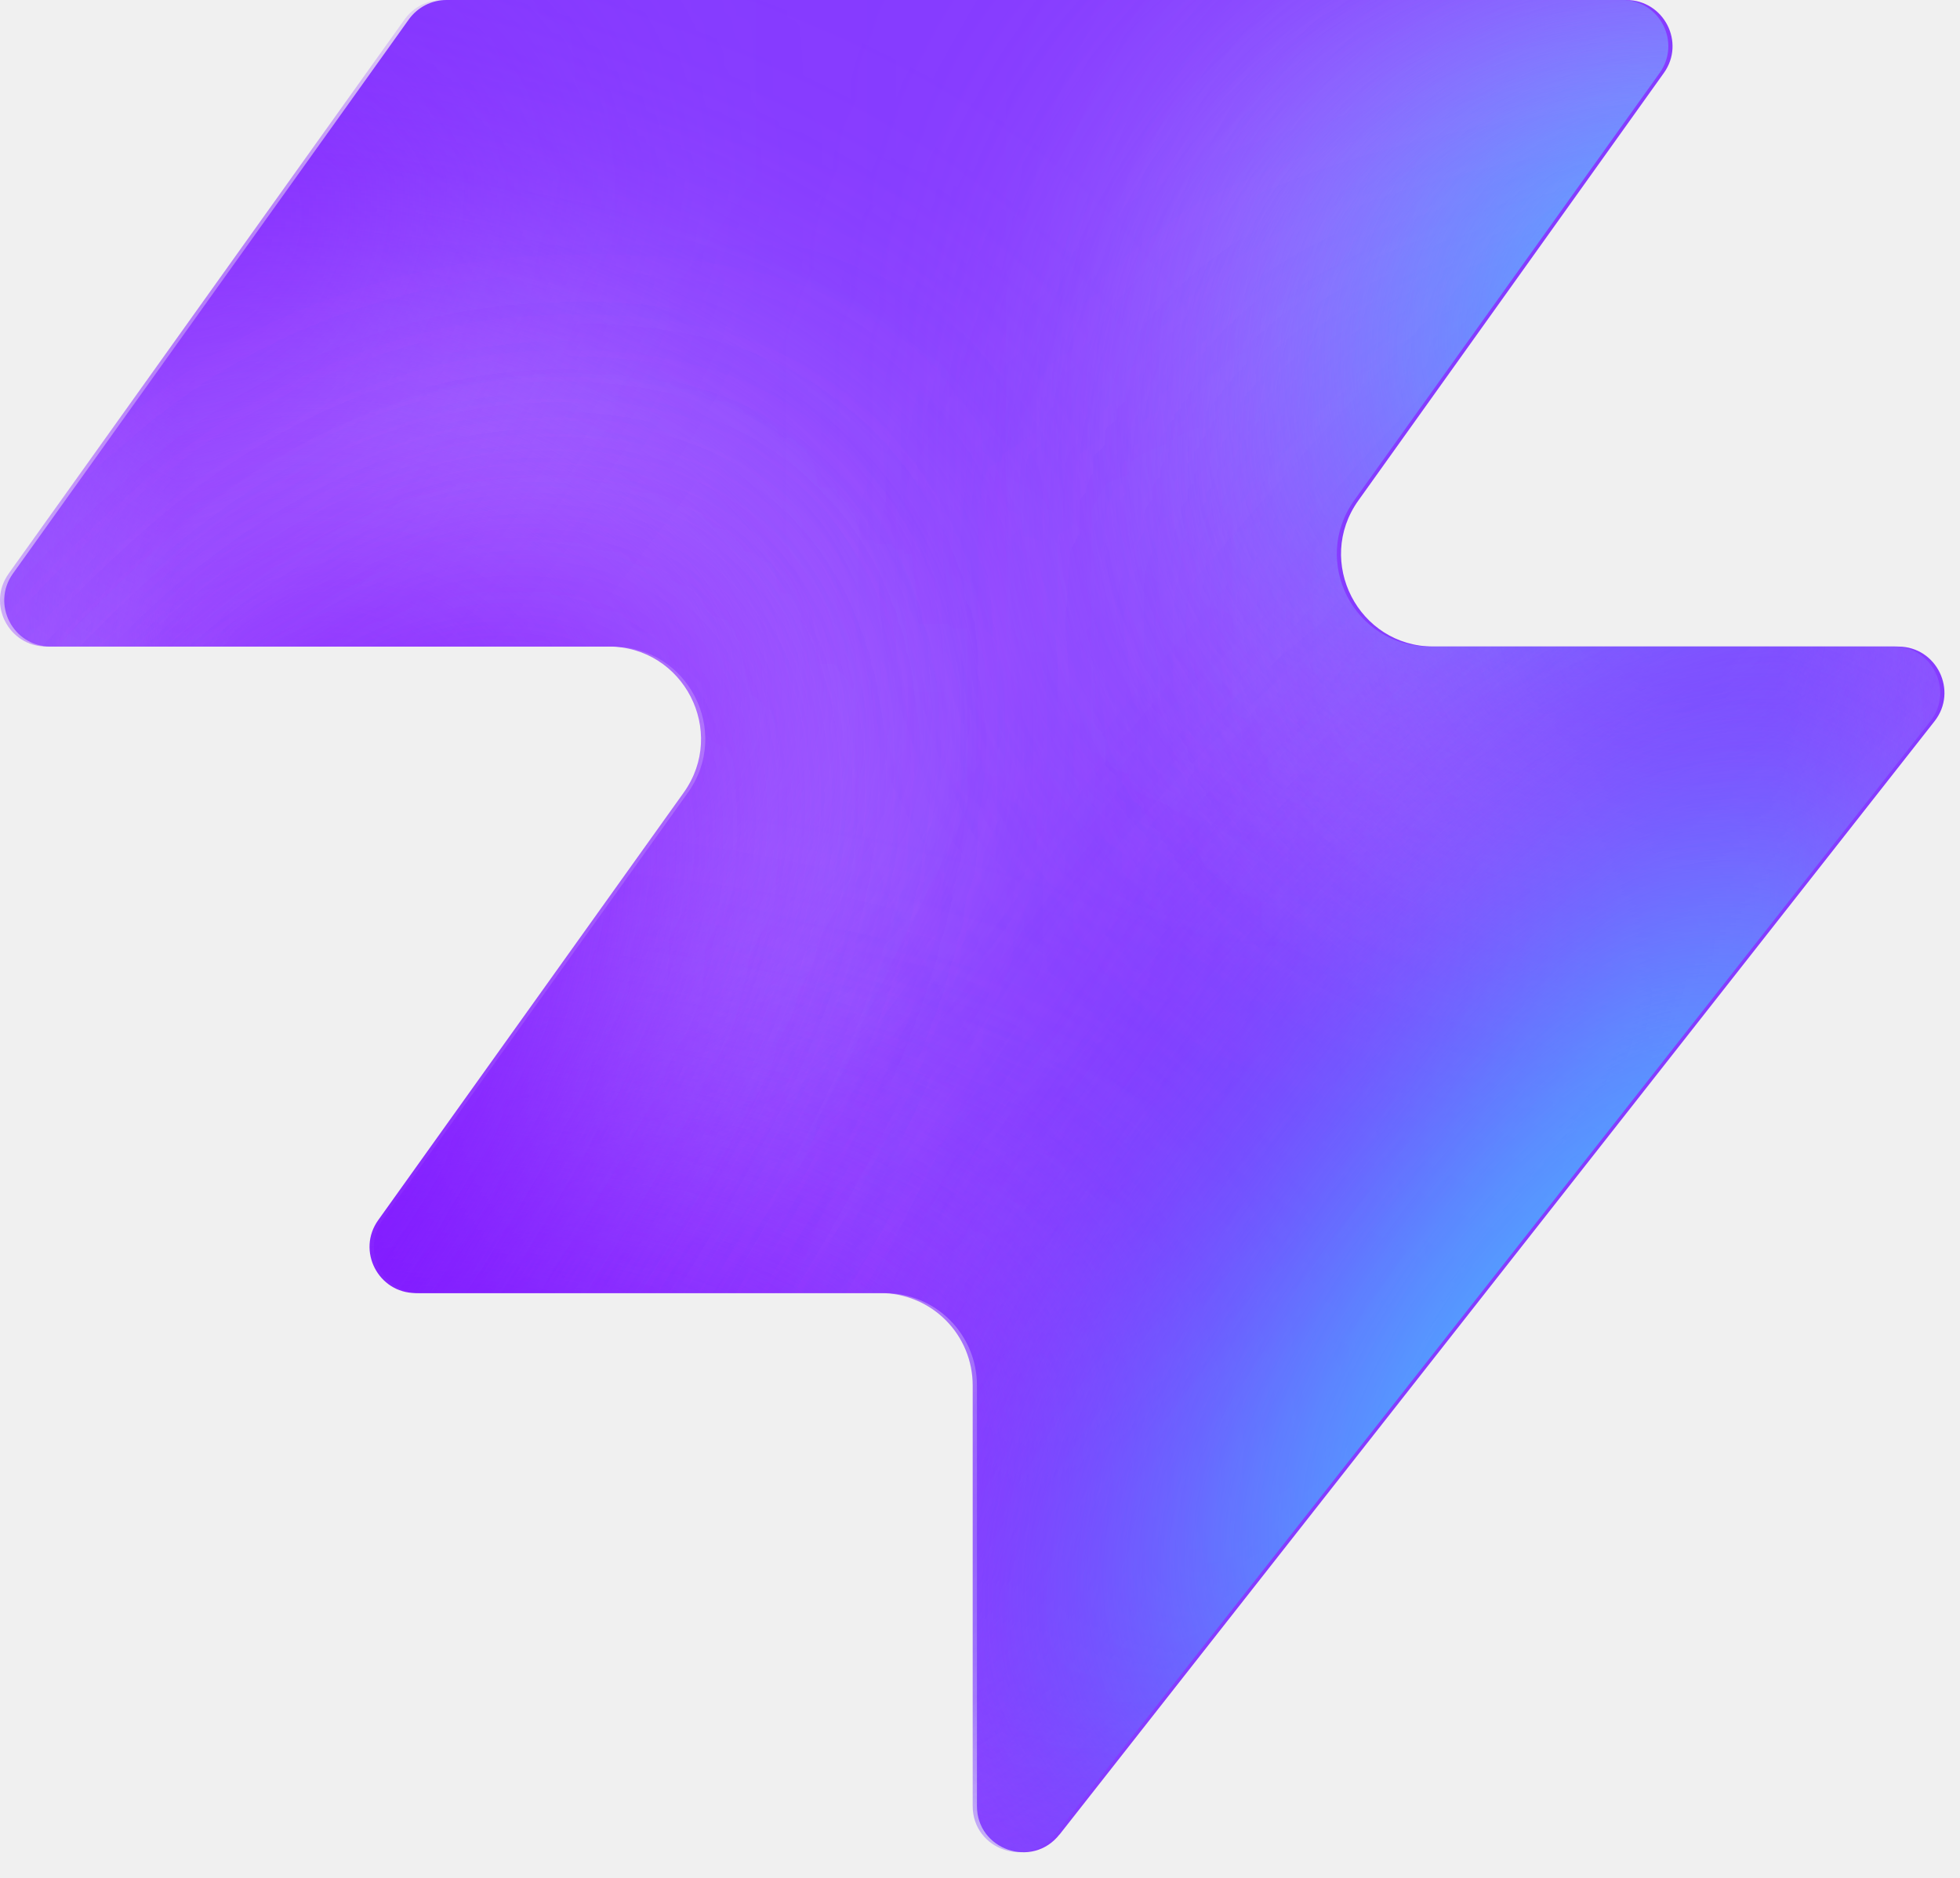
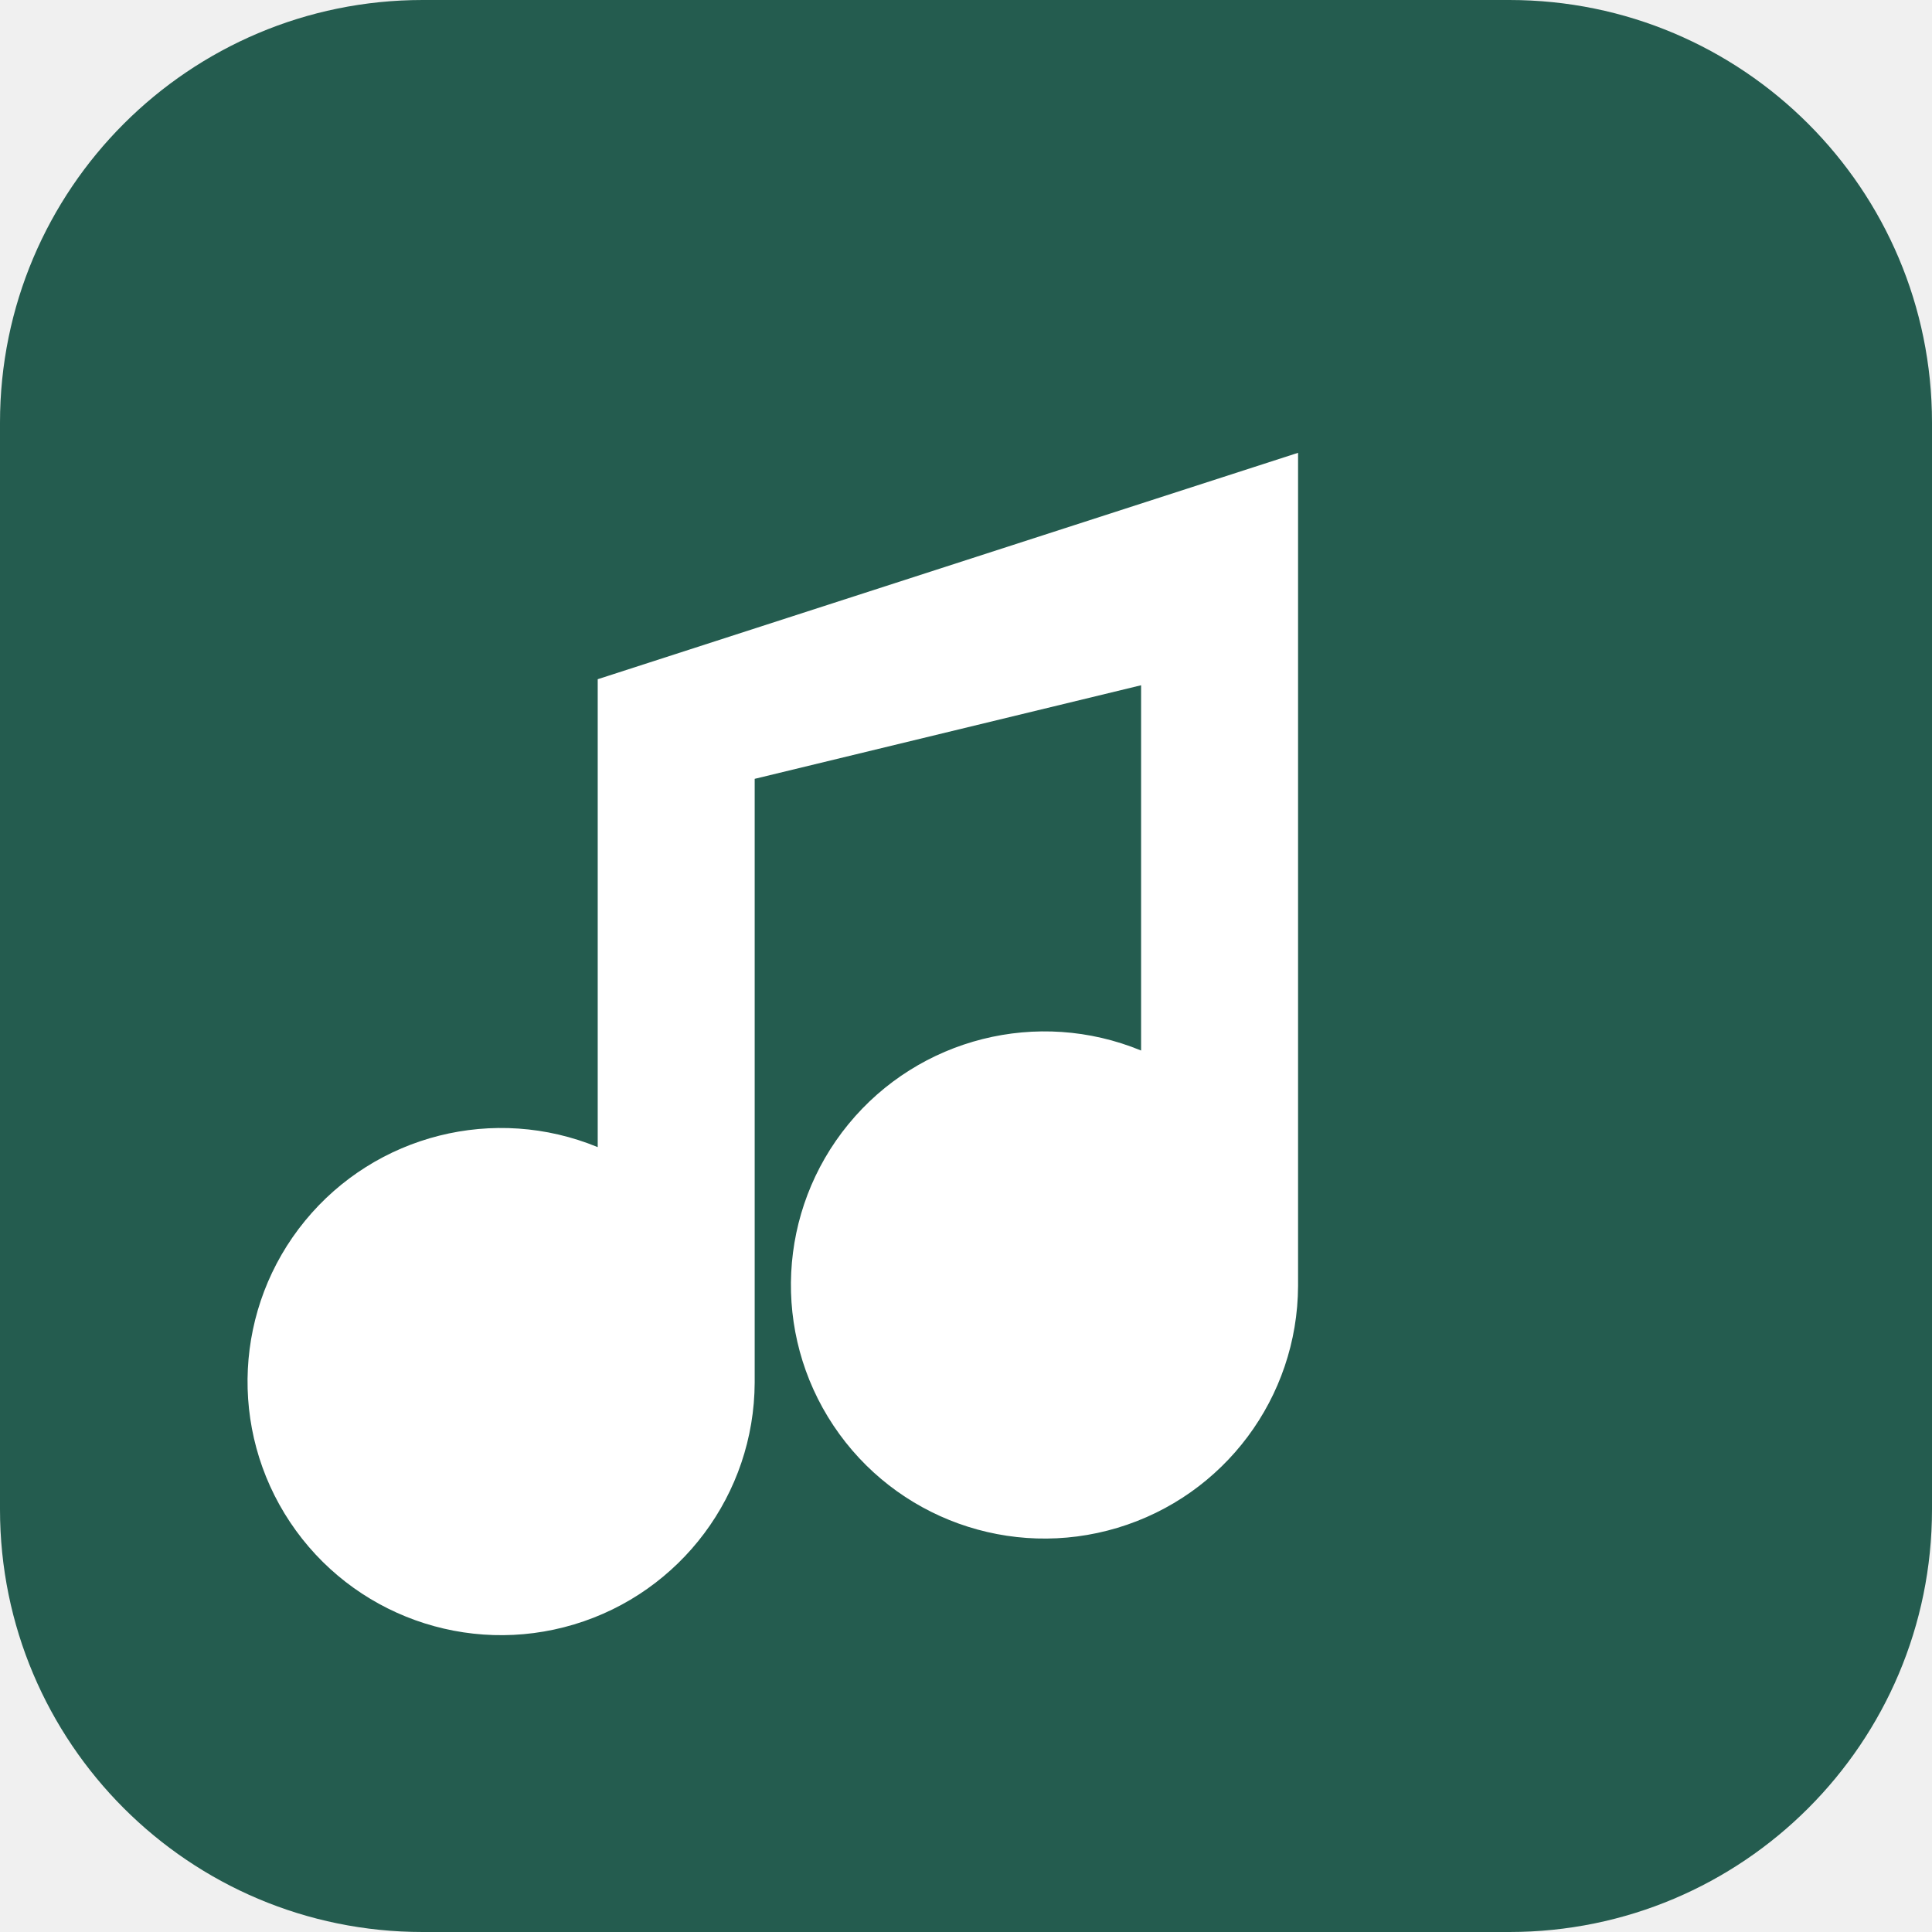
- <svg xmlns="http://www.w3.org/2000/svg" width="48" height="46" fill="none" viewBox="0 0 48 46">
-   <path fill="#863bff" d="M25.946 44.938c-.664.845-2.021.375-2.021-.698V33.937a2.26 2.26 0 0 0-2.262-2.262H10.287c-.92 0-1.456-1.04-.92-1.788l7.48-10.471c1.07-1.497 0-3.578-1.842-3.578H1.237c-.92 0-1.456-1.04-.92-1.788L10.013.474c.214-.297.556-.474.92-.474h28.894c.92 0 1.456 1.04.92 1.788l-7.48 10.471c-1.07 1.498 0 3.579 1.842 3.579h11.377c.943 0 1.473 1.088.89 1.83L25.947 44.94z" style="fill:#863bff;fill:color(display-p3 .525 .23 1);fill-opacity:1" />
-   <mask id="a" width="48" height="46" x="0" y="0" maskUnits="userSpaceOnUse" style="mask-type:alpha">
-     <path fill="#000" d="M25.842 44.938c-.664.844-2.021.375-2.021-.698V33.937a2.26 2.26 0 0 0-2.262-2.262H10.183c-.92 0-1.456-1.04-.92-1.788l7.48-10.471c1.07-1.498 0-3.579-1.842-3.579H1.133c-.92 0-1.456-1.04-.92-1.787L9.91.473c.214-.297.556-.474.92-.474h28.894c.92 0 1.456 1.04.92 1.788l-7.48 10.471c-1.07 1.498 0 3.578 1.842 3.578h11.377c.943 0 1.473 1.088.89 1.832L25.843 44.94z" style="fill:#000;fill-opacity:1" />
-   </mask>
-   <g mask="url(#a)">
-     <g filter="url(#b)">
-       <ellipse cx="5.508" cy="14.704" fill="#ede6ff" rx="5.508" ry="14.704" style="fill:#ede6ff;fill:color(display-p3 .927 .903 1);fill-opacity:1" transform="matrix(.00324 1 1 -.00324 -4.47 31.516)" />
-     </g>
-     <g filter="url(#c)">
-       <ellipse cx="10.399" cy="29.851" fill="#ede6ff" rx="10.399" ry="29.851" style="fill:#ede6ff;fill:color(display-p3 .927 .903 1);fill-opacity:1" transform="matrix(.00324 1 1 -.00324 -39.328 7.883)" />
-     </g>
-     <g filter="url(#d)">
-       <ellipse cx="5.508" cy="30.487" fill="#7e14ff" rx="5.508" ry="30.487" style="fill:#7e14ff;fill:color(display-p3 .492 .077 1);fill-opacity:1" transform="rotate(89.814 -25.913 -14.639)scale(1 -1)" />
-     </g>
-     <g filter="url(#e)">
-       <ellipse cx="5.508" cy="30.599" fill="#7e14ff" rx="5.508" ry="30.599" style="fill:#7e14ff;fill:color(display-p3 .492 .077 1);fill-opacity:1" transform="rotate(89.814 -32.644 -3.334)scale(1 -1)" />
-     </g>
-     <g filter="url(#f)">
-       <ellipse cx="5.508" cy="30.599" fill="#7e14ff" rx="5.508" ry="30.599" style="fill:#7e14ff;fill:color(display-p3 .492 .077 1);fill-opacity:1" transform="matrix(.00324 1 1 -.00324 -34.34 30.47)" />
-     </g>
-     <g filter="url(#g)">
-       <ellipse cx="14.072" cy="22.078" fill="#ede6ff" rx="14.072" ry="22.078" style="fill:#ede6ff;fill:color(display-p3 .927 .903 1);fill-opacity:1" transform="rotate(93.35 24.506 48.493)scale(-1 1)" />
-     </g>
-     <g filter="url(#h)">
-       <ellipse cx="3.47" cy="21.501" fill="#7e14ff" rx="3.47" ry="21.501" style="fill:#7e14ff;fill:color(display-p3 .492 .077 1);fill-opacity:1" transform="rotate(89.009 28.708 47.59)scale(-1 1)" />
-     </g>
-     <g filter="url(#i)">
-       <ellipse cx="3.47" cy="21.501" fill="#7e14ff" rx="3.47" ry="21.501" style="fill:#7e14ff;fill:color(display-p3 .492 .077 1);fill-opacity:1" transform="rotate(89.009 28.708 47.59)scale(-1 1)" />
-     </g>
-     <g filter="url(#j)">
-       <ellipse cx=".387" cy="8.972" fill="#7e14ff" rx="4.407" ry="29.108" style="fill:#7e14ff;fill:color(display-p3 .492 .077 1);fill-opacity:1" transform="rotate(39.51 .387 8.972)" />
-     </g>
-     <g filter="url(#k)">
-       <ellipse cx="47.523" cy="-6.092" fill="#7e14ff" rx="4.407" ry="29.108" style="fill:#7e14ff;fill:color(display-p3 .492 .077 1);fill-opacity:1" transform="rotate(37.892 47.523 -6.092)" />
-     </g>
-     <g filter="url(#l)">
-       <ellipse cx="41.412" cy="6.333" fill="#47bfff" rx="5.971" ry="9.665" style="fill:#47bfff;fill:color(display-p3 .28 .748 1);fill-opacity:1" transform="rotate(37.892 41.412 6.333)" />
-     </g>
-     <g filter="url(#m)">
-       <ellipse cx="-1.879" cy="38.332" fill="#7e14ff" rx="4.407" ry="29.108" style="fill:#7e14ff;fill:color(display-p3 .492 .077 1);fill-opacity:1" transform="rotate(37.892 -1.88 38.332)" />
-     </g>
-     <g filter="url(#n)">
-       <ellipse cx="-1.879" cy="38.332" fill="#7e14ff" rx="4.407" ry="29.108" style="fill:#7e14ff;fill:color(display-p3 .492 .077 1);fill-opacity:1" transform="rotate(37.892 -1.88 38.332)" />
-     </g>
-     <g filter="url(#o)">
-       <ellipse cx="35.651" cy="29.907" fill="#7e14ff" rx="4.407" ry="29.108" style="fill:#7e14ff;fill:color(display-p3 .492 .077 1);fill-opacity:1" transform="rotate(37.892 35.651 29.907)" />
-     </g>
-     <g filter="url(#p)">
-       <ellipse cx="38.418" cy="32.4" fill="#47bfff" rx="5.971" ry="15.297" style="fill:#47bfff;fill:color(display-p3 .28 .748 1);fill-opacity:1" transform="rotate(37.892 38.418 32.4)" />
-     </g>
-   </g>
-   <defs>
-     <filter id="b" width="60.045" height="41.654" x="-19.77" y="16.149" color-interpolation-filters="sRGB" filterUnits="userSpaceOnUse">
-       <feFlood flood-opacity="0" result="BackgroundImageFix" />
-       <feBlend in="SourceGraphic" in2="BackgroundImageFix" result="shape" />
-       <feGaussianBlur result="effect1_foregroundBlur_2002_17158" stdDeviation="7.659" />
-     </filter>
-     <filter id="c" width="90.34" height="51.437" x="-54.613" y="-7.533" color-interpolation-filters="sRGB" filterUnits="userSpaceOnUse">
-       <feFlood flood-opacity="0" result="BackgroundImageFix" />
-       <feBlend in="SourceGraphic" in2="BackgroundImageFix" result="shape" />
-       <feGaussianBlur result="effect1_foregroundBlur_2002_17158" stdDeviation="7.659" />
-     </filter>
-     <filter id="d" width="79.355" height="29.4" x="-49.64" y="2.03" color-interpolation-filters="sRGB" filterUnits="userSpaceOnUse">
-       <feFlood flood-opacity="0" result="BackgroundImageFix" />
-       <feBlend in="SourceGraphic" in2="BackgroundImageFix" result="shape" />
-       <feGaussianBlur result="effect1_foregroundBlur_2002_17158" stdDeviation="4.596" />
-     </filter>
-     <filter id="e" width="79.579" height="29.4" x="-45.045" y="20.029" color-interpolation-filters="sRGB" filterUnits="userSpaceOnUse">
-       <feFlood flood-opacity="0" result="BackgroundImageFix" />
-       <feBlend in="SourceGraphic" in2="BackgroundImageFix" result="shape" />
-       <feGaussianBlur result="effect1_foregroundBlur_2002_17158" stdDeviation="4.596" />
-     </filter>
-     <filter id="f" width="79.579" height="29.4" x="-43.513" y="21.178" color-interpolation-filters="sRGB" filterUnits="userSpaceOnUse">
-       <feFlood flood-opacity="0" result="BackgroundImageFix" />
-       <feBlend in="SourceGraphic" in2="BackgroundImageFix" result="shape" />
-       <feGaussianBlur result="effect1_foregroundBlur_2002_17158" stdDeviation="4.596" />
-     </filter>
-     <filter id="g" width="74.749" height="58.852" x="15.756" y="-17.901" color-interpolation-filters="sRGB" filterUnits="userSpaceOnUse">
-       <feFlood flood-opacity="0" result="BackgroundImageFix" />
-       <feBlend in="SourceGraphic" in2="BackgroundImageFix" result="shape" />
-       <feGaussianBlur result="effect1_foregroundBlur_2002_17158" stdDeviation="7.659" />
-     </filter>
-     <filter id="h" width="61.377" height="25.362" x="23.548" y="2.284" color-interpolation-filters="sRGB" filterUnits="userSpaceOnUse">
-       <feFlood flood-opacity="0" result="BackgroundImageFix" />
-       <feBlend in="SourceGraphic" in2="BackgroundImageFix" result="shape" />
-       <feGaussianBlur result="effect1_foregroundBlur_2002_17158" stdDeviation="4.596" />
-     </filter>
-     <filter id="i" width="61.377" height="25.362" x="23.548" y="2.284" color-interpolation-filters="sRGB" filterUnits="userSpaceOnUse">
-       <feFlood flood-opacity="0" result="BackgroundImageFix" />
-       <feBlend in="SourceGraphic" in2="BackgroundImageFix" result="shape" />
-       <feGaussianBlur result="effect1_foregroundBlur_2002_17158" stdDeviation="4.596" />
-     </filter>
-     <filter id="j" width="56.045" height="63.649" x="-27.636" y="-22.853" color-interpolation-filters="sRGB" filterUnits="userSpaceOnUse">
-       <feFlood flood-opacity="0" result="BackgroundImageFix" />
-       <feBlend in="SourceGraphic" in2="BackgroundImageFix" result="shape" />
-       <feGaussianBlur result="effect1_foregroundBlur_2002_17158" stdDeviation="4.596" />
-     </filter>
-     <filter id="k" width="54.814" height="64.646" x="20.116" y="-38.415" color-interpolation-filters="sRGB" filterUnits="userSpaceOnUse">
-       <feFlood flood-opacity="0" result="BackgroundImageFix" />
-       <feBlend in="SourceGraphic" in2="BackgroundImageFix" result="shape" />
-       <feGaussianBlur result="effect1_foregroundBlur_2002_17158" stdDeviation="4.596" />
-     </filter>
-     <filter id="l" width="33.541" height="35.313" x="24.641" y="-11.323" color-interpolation-filters="sRGB" filterUnits="userSpaceOnUse">
-       <feFlood flood-opacity="0" result="BackgroundImageFix" />
-       <feBlend in="SourceGraphic" in2="BackgroundImageFix" result="shape" />
-       <feGaussianBlur result="effect1_foregroundBlur_2002_17158" stdDeviation="4.596" />
-     </filter>
-     <filter id="m" width="54.814" height="64.646" x="-29.286" y="6.009" color-interpolation-filters="sRGB" filterUnits="userSpaceOnUse">
-       <feFlood flood-opacity="0" result="BackgroundImageFix" />
-       <feBlend in="SourceGraphic" in2="BackgroundImageFix" result="shape" />
-       <feGaussianBlur result="effect1_foregroundBlur_2002_17158" stdDeviation="4.596" />
-     </filter>
-     <filter id="n" width="54.814" height="64.646" x="-29.286" y="6.009" color-interpolation-filters="sRGB" filterUnits="userSpaceOnUse">
-       <feFlood flood-opacity="0" result="BackgroundImageFix" />
-       <feBlend in="SourceGraphic" in2="BackgroundImageFix" result="shape" />
-       <feGaussianBlur result="effect1_foregroundBlur_2002_17158" stdDeviation="4.596" />
-     </filter>
-     <filter id="o" width="54.814" height="64.646" x="8.244" y="-2.416" color-interpolation-filters="sRGB" filterUnits="userSpaceOnUse">
-       <feFlood flood-opacity="0" result="BackgroundImageFix" />
-       <feBlend in="SourceGraphic" in2="BackgroundImageFix" result="shape" />
-       <feGaussianBlur result="effect1_foregroundBlur_2002_17158" stdDeviation="4.596" />
-     </filter>
-     <filter id="p" width="39.409" height="43.623" x="18.713" y="10.588" color-interpolation-filters="sRGB" filterUnits="userSpaceOnUse">
-       <feFlood flood-opacity="0" result="BackgroundImageFix" />
-       <feBlend in="SourceGraphic" in2="BackgroundImageFix" result="shape" />
-       <feGaussianBlur result="effect1_foregroundBlur_2002_17158" stdDeviation="4.596" />
-     </filter>
-   </defs>
+ <svg xmlns="http://www.w3.org/2000/svg" viewBox="0 0 64 64" role="img" aria-label="Music Platform">
+   <rect width="64" height="64" rx="14" fill="#245c4f" />
+   <path fill="#ffffff" d="M43 15v27.6a8.4 8.4 0 1 1-5.2-7.8V22.7L25 25.8v20a8.4 8.4 0 1 1-5.2-7.8V22.5L43 15Z" />
</svg>
